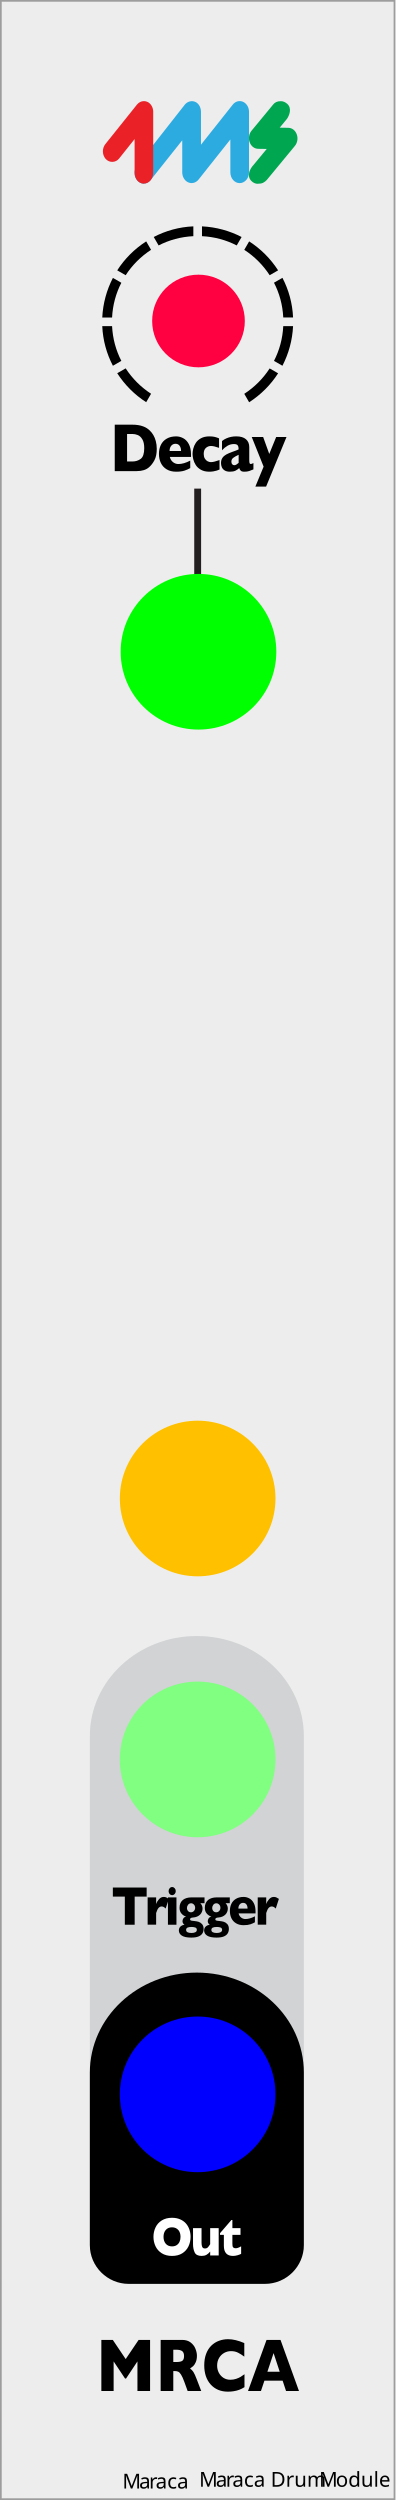
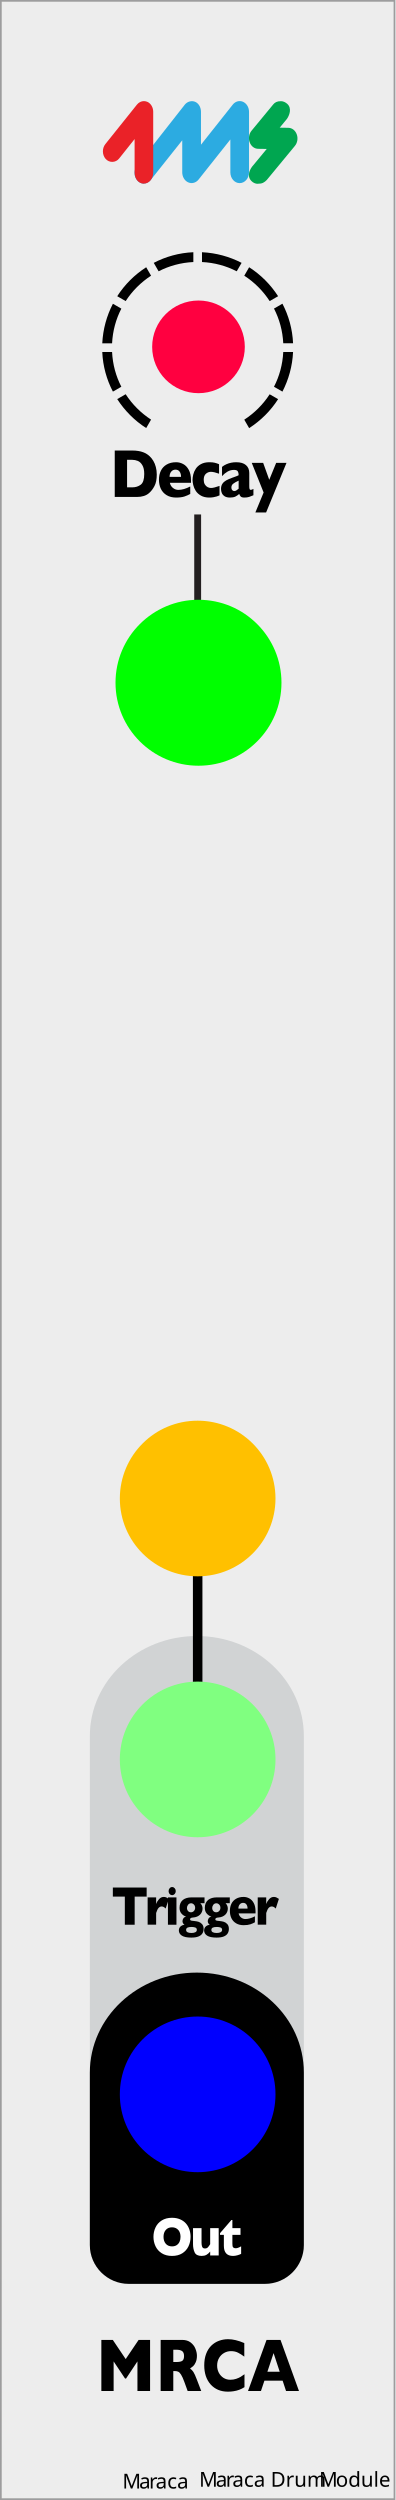
<svg xmlns="http://www.w3.org/2000/svg" width="20.32mm" height="128.5mm" viewBox="0 0 76.8 485.669" version="1.1" id="svg28">
  <defs id="defs2">
    <clipPath id="clippath">
      <rect x="14.9" y="32.98" width="27.8" height="25.62" style="fill:none" id="rect1" />
    </clipPath>
    <clipPath id="clippath-1">
      <rect x="14.9" y="32.98" width="27.8" height="25.62" style="fill:none" id="rect2" />
    </clipPath>
  </defs>
  <g id="faceplate" transform="scale(1.333341)">
    <g id="g3">
      <rect x="0.13" y="0.13" width="57.35" height="364" style="fill:#ededed" id="rect3" />
      <path d="M 57.35,0.25 V 364 H 0.25 V 0.25 h 57.1 M 57.6,0 H 0 v 364.25 h 57.6 z" style="fill:#9d9d9e" id="path3" />
    </g>
    <path d="m 44.27,252.938 c 0,-8.05 -6.98,-14.57 -15.59,-14.57 -8.61,0 -15.59,6.53 -15.59,14.57 v 54.4 c 0,0 0,0 0,0 v 19.77 c 0,3.11 2.55,5.65 5.67,5.65 H 38.6 c 3.12,0 5.67,-2.54 5.67,-5.65 v -19.77 c 0,0 0,0 0,0 v -54.39 z" style="fill:#d1d3d4" id="path4" />
    <path d="m 44.27,301.978 c 0,-8.05 -6.98,-14.57 -15.59,-14.57 -8.61,0 -15.59,6.53 -15.59,14.57 v 5.36 c 0,0 0,0 0,0 v 19.77 c 0,3.11 2.55,5.65 5.67,5.65 H 38.6 c 3.12,0 5.67,-2.54 5.67,-5.65 v -19.77 c 0,0 0,0 0,0 v -5.35 z" id="path5" />
    <path d="m 21.367,276.331 h -1.746 v 4.098 h -1.433 v -4.098 h -1.746 v -1.316 h 4.926 z m 3.228,0.336 -0.457,1.41 q -0.282,-0.305 -0.571,-0.305 -0.261,0 -0.454,0.203 -0.189,0.199 -0.364,0.742 v 1.711 h -1.238 v -3.977 h 1.238 v 0.961 q 0.117,-0.355 0.412,-0.691 0.296,-0.34 0.694,-0.34 0.21,0 0.364,0.07 0.158,0.07 0.375,0.215 z m 1.014,-1.133 q 0,0.246 -0.155,0.418 -0.155,0.172 -0.368,0.172 -0.144,0 -0.265,-0.078 -0.117,-0.078 -0.186,-0.211 -0.069,-0.137 -0.069,-0.301 0,-0.242 0.151,-0.418 0.151,-0.176 0.368,-0.176 0.213,0 0.368,0.176 0.155,0.176 0.155,0.418 z m 0.1,4.895 h -1.241 v -3.977 h 1.241 z m 4.091,-3.129 H 29.188 q 0.323,0.32 0.323,0.785 0,0.246 -0.093,0.473 -0.089,0.227 -0.268,0.402 -0.175,0.176 -0.437,0.289 -0.258,0.109 -0.591,0.133 -0.43,0.019 -0.43,0.262 0,0.094 0.055,0.137 0.055,0.043 0.172,0.066 0.12,0.019 0.402,0.047 0.32,0.031 0.595,0.109 0.275,0.078 0.512,0.328 0.237,0.25 0.237,0.715 0,0.371 -0.179,0.656 -0.175,0.285 -0.571,0.445 -0.395,0.16 -1.045,0.16 -0.935,0 -1.375,-0.285 -0.437,-0.285 -0.437,-0.762 0,-0.129 0.055,-0.297 0.058,-0.168 0.241,-0.324 0.186,-0.156 0.536,-0.211 -0.124,-0.051 -0.213,-0.195 -0.089,-0.148 -0.089,-0.309 0,-0.207 0.124,-0.41 0.127,-0.203 0.409,-0.262 -0.392,-0.117 -0.677,-0.441 -0.285,-0.324 -0.285,-0.84 0,-0.391 0.131,-0.684 0.134,-0.293 0.368,-0.477 0.234,-0.184 0.543,-0.27 0.309,-0.09 0.677,-0.09 h 1.922 z m -1.368,0.672 q 0,-0.301 -0.182,-0.48 -0.179,-0.184 -0.402,-0.184 -0.285,0 -0.45,0.219 -0.162,0.219 -0.162,0.461 0,0.168 0.069,0.312 0.072,0.145 0.199,0.234 0.131,0.086 0.309,0.086 0.268,0 0.443,-0.191 0.175,-0.191 0.175,-0.457 z m 0.247,3.199 q 0,-0.262 -0.247,-0.34 -0.244,-0.074 -0.505,-0.074 -0.43,0 -0.622,0.102 -0.189,0.105 -0.189,0.332 0,0.445 0.791,0.445 0.354,0 0.564,-0.117 0.21,-0.113 0.21,-0.348 z m 4.802,-3.871 H 32.87 q 0.323,0.32 0.323,0.785 0,0.246 -0.093,0.473 -0.089,0.227 -0.268,0.402 -0.175,0.176 -0.437,0.289 -0.258,0.109 -0.591,0.133 -0.43,0.019 -0.43,0.262 0,0.094 0.055,0.137 0.055,0.043 0.172,0.066 0.12,0.019 0.402,0.047 0.32,0.031 0.595,0.109 0.275,0.078 0.512,0.328 0.237,0.25 0.237,0.715 0,0.371 -0.179,0.656 -0.175,0.285 -0.571,0.445 -0.395,0.16 -1.045,0.16 -0.935,0 -1.375,-0.285 -0.437,-0.285 -0.437,-0.762 0,-0.129 0.055,-0.297 0.058,-0.168 0.241,-0.324 0.186,-0.156 0.536,-0.211 -0.124,-0.051 -0.213,-0.195 -0.089,-0.148 -0.089,-0.309 0,-0.207 0.124,-0.41 0.127,-0.203 0.409,-0.262 -0.392,-0.117 -0.677,-0.441 -0.285,-0.324 -0.285,-0.84 0,-0.391 0.131,-0.684 0.134,-0.293 0.368,-0.477 0.234,-0.184 0.543,-0.27 0.309,-0.09 0.677,-0.09 h 1.922 z m -1.368,0.672 q 0,-0.301 -0.182,-0.48 -0.179,-0.184 -0.402,-0.184 -0.285,0 -0.45,0.219 -0.162,0.219 -0.162,0.461 0,0.168 0.069,0.312 0.072,0.145 0.199,0.234 0.131,0.086 0.309,0.086 0.268,0 0.443,-0.191 0.175,-0.191 0.175,-0.457 z m 0.247,3.199 q 0,-0.262 -0.247,-0.34 -0.244,-0.074 -0.505,-0.074 -0.43,0 -0.622,0.102 -0.189,0.105 -0.189,0.332 0,0.445 0.791,0.445 0.354,0 0.564,-0.117 0.21,-0.113 0.21,-0.348 z m 4.871,-2.391 h -2.465 q 0.072,0.363 0.354,0.594 0.282,0.23 0.639,0.23 0.626,0 1.382,-0.398 v 0.871 q -0.272,0.16 -0.66,0.293 -0.385,0.129 -0.983,0.129 -0.646,0 -1.1,-0.273 -0.454,-0.273 -0.681,-0.742 -0.223,-0.469 -0.223,-1.062 0,-0.586 0.223,-1.047 0.227,-0.465 0.681,-0.727 0.454,-0.266 1.1,-0.266 0.426,0 0.822,0.211 0.399,0.207 0.653,0.684 0.258,0.473 0.258,1.223 z m -1.162,-0.695 q 0,-0.383 -0.168,-0.609 -0.165,-0.23 -0.478,-0.23 -0.309,0 -0.502,0.234 -0.189,0.23 -0.189,0.605 z m 4.565,-1.418 -0.457,1.41 q -0.282,-0.305 -0.571,-0.305 -0.261,0 -0.454,0.203 -0.189,0.199 -0.364,0.742 v 1.711 h -1.238 v -3.977 h 1.238 v 0.961 q 0.117,-0.355 0.412,-0.691 0.296,-0.34 0.694,-0.34 0.21,0 0.364,0.07 0.158,0.07 0.375,0.215 z" id="text5" style="font-weight:700;font-size:8px;font-family:GillSans-Bold, 'Gill Sans';letter-spacing:-0.04em;stroke-width:0.938" aria-label="Trigger" />
    <path d="m 27.766,325.907 q 0,0.758 -0.309,1.395 -0.306,0.637 -0.914,1.012 -0.608,0.375 -1.482,0.375 -0.883,0 -1.495,-0.391 -0.612,-0.391 -0.911,-1.027 -0.296,-0.637 -0.296,-1.363 0,-0.73 0.296,-1.363 0.296,-0.637 0.907,-1.023 0.615,-0.391 1.499,-0.391 0.66,0 1.176,0.223 0.519,0.223 0.853,0.605 0.333,0.379 0.505,0.887 0.172,0.504 0.172,1.062 z m -1.464,0 q 0,-0.305 -0.079,-0.555 -0.079,-0.254 -0.241,-0.438 -0.158,-0.188 -0.388,-0.289 -0.23,-0.105 -0.533,-0.105 -0.578,0 -0.907,0.383 -0.33,0.383 -0.33,1.004 0,0.621 0.33,1.008 0.333,0.383 0.907,0.383 0.395,0 0.674,-0.176 0.278,-0.18 0.423,-0.492 0.144,-0.316 0.144,-0.723 z m 5.562,2.711 h -1.241 v -0.566 q -0.261,0.32 -0.55,0.48 -0.285,0.156 -0.688,0.156 -0.794,0 -1.028,-0.523 -0.234,-0.527 -0.234,-1.188 v -2.336 h 1.241 v 2.148 q 0,0.324 0.093,0.57 0.096,0.242 0.412,0.242 0.272,0 0.43,-0.176 0.158,-0.176 0.323,-0.449 v -2.336 h 1.241 z m 3.269,-0.23 q -0.193,0.105 -0.533,0.203 -0.337,0.098 -0.646,0.098 -1.337,0 -1.337,-1.484 v -1.586 h -0.56 v -0.246 l 1.66,-1.922 h 0.141 v 1.191 h 1.183 v 0.977 h -1.183 v 1.273 q 0,0.223 0.024,0.359 0.024,0.137 0.134,0.23 0.113,0.09 0.34,0.09 0.296,0 0.777,-0.281 z" id="text6" style="font-weight:700;font-size:8px;font-family:GillSans-Bold, 'Gill Sans';letter-spacing:-0.04em;fill:#ffffff;stroke-width:0.938" aria-label="Out" />
-     <g id="pips_-_fewest" data-name="pips - fewest">
+     <g id="pips_-_fewest" data-name="pips - fewest" transform="translate(0,3.76815)">
      <g clip-path="url(#clippath)" id="g16">
        <g clip-path="url(#clippath-1)" id="g15">
          <path d="m 34.49,35.76 0.71,-1.23 c -1.74,-0.9 -3.7,-1.45 -5.77,-1.55 v 1.43 c 1.81,0.09 3.53,0.56 5.06,1.35" id="path6" />
          <path d="m 39.29,40.1 1.23,-0.71 C 39.43,37.7 37.99,36.25 36.3,35.17 l -0.71,1.23 c 1.48,0.96 2.74,2.22 3.7,3.7" id="path7" />
          <path d="M 22.01,36.4 21.3,35.17 c -1.69,1.09 -3.14,2.53 -4.22,4.22 l 1.23,0.71 c 0.96,-1.48 2.22,-2.74 3.7,-3.7" id="path8" />
          <path d="m 41.27,46.25 h 1.43 c -0.09,-2.07 -0.64,-4.03 -1.55,-5.77 l -1.23,0.71 c 0.79,1.53 1.26,3.24 1.35,5.06" id="path9" />
          <path d="m 28.17,34.41 v -1.43 c -2.07,0.09 -4.03,0.64 -5.77,1.55 l 0.71,1.23 c 1.53,-0.79 3.24,-1.26 5.06,-1.35" id="path10" />
          <path d="m 18.31,53.67 -1.23,0.71 c 1.09,1.69 2.53,3.14 4.22,4.22 l 0.71,-1.23 c -1.48,-0.96 -2.74,-2.22 -3.7,-3.7" id="path11" />
          <path d="m 35.59,57.38 0.71,1.23 c 1.69,-1.09 3.14,-2.53 4.22,-4.22 l -1.23,-0.71 c -0.96,1.48 -2.22,2.74 -3.7,3.7" id="path12" />
          <path d="m 41.27,47.52 c -0.09,1.81 -0.56,3.53 -1.35,5.06 l 1.23,0.71 c 0.9,-1.74 1.45,-3.7 1.55,-5.77 z" id="path13" />
          <path d="M 16.33,47.52 H 14.9 c 0.09,2.07 0.64,4.03 1.55,5.77 l 1.23,-0.71 c -0.79,-1.53 -1.26,-3.24 -1.35,-5.06" id="path14" />
          <path d="m 17.68,41.2 -1.23,-0.71 c -0.9,1.74 -1.45,3.7 -1.55,5.77 h 1.43 c 0.09,-1.81 0.56,-3.53 1.35,-5.06" id="path15" />
        </g>
      </g>
    </g>
-     <path d="m 7.808,-3.262 q 0,1.04 -0.381,1.67 Q 7.051,-0.962 6.538,-0.571 5.811,0 4.502,0 H 0.85 V -6.768 H 3.662 q 0.635,0 1.084,0.068 0.454,0.063 0.815,0.186 0.361,0.117 0.615,0.269 0.254,0.146 0.454,0.317 0.347,0.283 0.605,0.669 0.264,0.386 0.415,0.894 0.156,0.508 0.156,1.104 z m -2.075,-0.088 q 0,-0.825 -0.317,-1.284 -0.312,-0.464 -0.757,-0.62 -0.439,-0.156 -0.898,-0.156 H 2.891 v 4.009 h 0.869 q 0.801,0 1.387,-0.381 0.586,-0.381 0.586,-1.567 z m 7.745,1.289 H 9.976 q 0.103,0.454 0.503,0.742 0.4,0.288 0.908,0.288 0.889,0 1.963,-0.498 v 1.089 q -0.386,0.2 -0.938,0.366 -0.547,0.161 -1.396,0.161 -0.918,0 -1.563,-0.342 Q 8.809,-0.596 8.487,-1.182 8.169,-1.768 8.169,-2.51 q 0,-0.732 0.317,-1.309 0.322,-0.581 0.967,-0.908 0.645,-0.332 1.563,-0.332 0.605,0 1.167,0.264 0.566,0.259 0.928,0.854 0.366,0.591 0.366,1.528 z m -1.65,-0.869 q 0,-0.479 -0.239,-0.762 -0.234,-0.288 -0.679,-0.288 -0.439,0 -0.713,0.293 -0.269,0.288 -0.269,0.757 z m 6.372,2.7 q -0.22,0.083 -0.464,0.156 -0.244,0.068 -0.552,0.112 -0.303,0.049 -0.664,0.049 -0.815,0 -1.382,-0.273 Q 14.576,-0.464 14.268,-0.879 13.966,-1.299 13.848,-1.733 13.731,-2.168 13.731,-2.5 q 0,-0.332 0.117,-0.767 0.122,-0.435 0.42,-0.84 0.298,-0.405 0.859,-0.679 0.566,-0.273 1.392,-0.273 0.552,0 0.898,0.078 0.347,0.078 0.703,0.21 v 1.382 q -0.859,-0.273 -1.343,-0.273 -0.469,0 -0.835,0.283 -0.361,0.283 -0.361,0.879 0,0.396 0.181,0.669 0.181,0.269 0.459,0.396 0.278,0.127 0.557,0.127 0.264,0 0.601,-0.078 0.337,-0.078 0.82,-0.225 z m 5.611,-0.02 q -0.386,0.151 -0.713,0.244 -0.327,0.093 -0.786,0.093 -0.435,0 -0.605,-0.151 -0.171,-0.156 -0.244,-0.376 -0.283,0.229 -0.63,0.381 -0.347,0.146 -0.908,0.146 -0.542,0 -0.879,-0.186 -0.332,-0.19 -0.469,-0.474 -0.132,-0.288 -0.132,-0.591 0,-0.459 0.229,-0.757 0.234,-0.303 0.625,-0.493 0.391,-0.19 1.035,-0.396 0.366,-0.117 0.552,-0.176 0.19,-0.063 0.283,-0.098 0.093,-0.034 0.195,-0.088 0,-0.361 -0.146,-0.566 -0.146,-0.205 -0.635,-0.205 -0.576,0 -1.069,0.254 -0.493,0.254 -0.903,0.654 v -1.348 q 0.327,-0.234 0.708,-0.381 0.381,-0.151 0.796,-0.225 0.415,-0.073 0.84,-0.073 1.079,0 1.621,0.42 0.547,0.415 0.547,1.147 v 1.919 q 0,0.273 0.049,0.41 0.054,0.132 0.19,0.132 0.166,0 0.449,-0.142 z M 21.363,-1.201 v -1.177 q -0.625,0.254 -0.913,0.459 -0.288,0.2 -0.288,0.547 0,0.249 0.142,0.381 0.146,0.132 0.337,0.132 0.181,0 0.356,-0.098 0.181,-0.103 0.366,-0.244 z m 7.925,-3.77 -3.379,7.231 h -1.777 l 1.367,-2.91 -1.968,-4.321 h 1.89 L 26.432,-2.5 27.58,-4.971 Z" id="text16" style="font-weight:700;font-size:10px;font-family:GillSans-Bold, 'Gill Sans';letter-spacing:-0.04em" transform="matrix(0.88,0,0,1,15.97,68.64)" aria-label="Decay" />
+     <path d="m 22.841,69.145 q 0,1.04 -0.335,1.67 -0.331,0.63 -0.782,1.021 -0.64,0.571 -1.792,0.571 h -3.214 v -6.768 h 2.475 q 0.559,0 0.954,0.068 0.4,0.063 0.718,0.186 0.318,0.117 0.541,0.269 0.223,0.146 0.4,0.317 0.305,0.283 0.533,0.669 0.232,0.386 0.365,0.894 0.138,0.508 0.138,1.104 z m -1.826,-0.088 q 0,-0.825 -0.279,-1.284 -0.275,-0.464 -0.666,-0.62 -0.387,-0.156 -0.791,-0.156 H 18.514 v 4.009 h 0.765 q 0.705,0 1.22,-0.381 0.516,-0.381 0.516,-1.567 z m 6.815,1.289 h -3.081 q 0.09,0.454 0.443,0.742 0.352,0.288 0.799,0.288 0.782,0 1.727,-0.498 v 1.089 q -0.339,0.2 -0.825,0.366 -0.481,0.161 -1.229,0.161 -0.808,0 -1.375,-0.342 -0.567,-0.342 -0.851,-0.928 -0.279,-0.586 -0.279,-1.328 0,-0.732 0.279,-1.309 0.284,-0.581 0.851,-0.908 0.567,-0.332 1.375,-0.332 0.533,0 1.027,0.264 0.498,0.259 0.816,0.854 0.322,0.591 0.322,1.528 z m -1.452,-0.869 q 0,-0.479 -0.211,-0.762 -0.206,-0.288 -0.597,-0.288 -0.387,0 -0.627,0.293 -0.236,0.288 -0.236,0.757 z m 5.608,2.7 q -0.193,0.083 -0.408,0.156 -0.215,0.068 -0.486,0.112 -0.266,0.049 -0.584,0.049 -0.718,0 -1.216,-0.273 Q 28.797,71.942 28.526,71.527 28.26,71.107 28.157,70.673 28.053,70.238 28.053,69.906 q 0,-0.332 0.103,-0.767 0.107,-0.435 0.37,-0.84 0.262,-0.405 0.756,-0.679 0.498,-0.273 1.225,-0.273 0.486,0 0.791,0.078 0.305,0.078 0.619,0.21 v 1.382 q -0.756,-0.273 -1.182,-0.273 -0.412,0 -0.735,0.283 -0.318,0.283 -0.318,0.879 0,0.396 0.159,0.669 0.159,0.269 0.404,0.396 0.245,0.127 0.49,0.127 0.232,0 0.529,-0.078 0.296,-0.078 0.722,-0.225 z m 4.937,-0.02 q -0.339,0.151 -0.627,0.244 -0.288,0.093 -0.692,0.093 -0.382,0 -0.533,-0.151 -0.15,-0.156 -0.215,-0.376 -0.249,0.229 -0.554,0.381 -0.305,0.146 -0.799,0.146 -0.477,0 -0.773,-0.186 -0.292,-0.19 -0.412,-0.474 -0.116,-0.288 -0.116,-0.591 0,-0.459 0.202,-0.757 0.206,-0.303 0.55,-0.493 0.344,-0.19 0.911,-0.396 0.322,-0.117 0.486,-0.176 0.168,-0.063 0.249,-0.098 0.082,-0.034 0.172,-0.088 0,-0.361 -0.129,-0.566 -0.129,-0.205 -0.559,-0.205 -0.507,0 -0.941,0.254 -0.434,0.254 -0.795,0.654 V 68.026 q 0.288,-0.234 0.623,-0.381 0.335,-0.151 0.7,-0.225 0.365,-0.073 0.739,-0.073 0.95,0 1.427,0.42 0.481,0.415 0.481,1.147 v 1.919 q 0,0.273 0.043,0.41 0.047,0.132 0.168,0.132 0.146,0 0.395,-0.142 z m -2.153,-0.952 v -1.177 q -0.55,0.254 -0.804,0.459 -0.254,0.2 -0.254,0.547 0,0.249 0.125,0.381 0.129,0.132 0.296,0.132 0.159,0 0.314,-0.098 0.159,-0.103 0.322,-0.244 z M 41.744,67.436 38.771,74.667 H 37.207 l 1.203,-2.91 -1.732,-4.321 h 1.663 l 0.889,2.471 1.01,-2.471 z" id="text16" style="font-weight:700;font-size:10px;font-family:GillSans-Bold, 'Gill Sans';letter-spacing:-0.04em;stroke-width:0.938" aria-label="Decay" />
    <path d="m 21.866,348.368 h -1.841 v -4.313 l -1.66,2.498 h -0.145 l -1.665,-2.498 v 4.313 h -1.788 v -7.444 h 1.669 l 1.876,2.793 1.885,-2.793 h 1.669 z m 7.452,0 h -1.978 l -0.48,-1.321 q -0.264,-0.725 -0.476,-1.058 -0.211,-0.338 -0.414,-0.43 -0.198,-0.097 -0.515,-0.097 h -0.207 v 2.906 h -1.841 v -7.444 h 3.131 q 0.758,0 1.242,0.376 0.484,0.376 0.696,0.913 0.216,0.537 0.216,1.021 0,0.564 -0.181,0.956 -0.176,0.387 -0.374,0.564 -0.198,0.177 -0.445,0.338 0.295,0.209 0.484,0.5 0.194,0.285 0.524,1.16 z m -2.502,-5.092 q 0,-0.516 -0.277,-0.72 -0.277,-0.204 -0.903,-0.204 h -0.388 v 1.794 h 0.396 q 0.674,0 0.92,-0.177 0.251,-0.183 0.251,-0.693 z m 8.804,4.533 q -0.379,0.242 -0.775,0.387 -0.396,0.145 -0.802,0.204 -0.401,0.065 -0.832,0.065 -0.797,0 -1.431,-0.269 -0.63,-0.269 -1.097,-0.79 -0.462,-0.526 -0.696,-1.225 -0.229,-0.704 -0.229,-1.542 0,-0.961 0.273,-1.681 0.273,-0.725 0.762,-1.203 0.493,-0.478 1.119,-0.704 0.63,-0.231 1.326,-0.231 1.039,0 2.356,0.564 v 1.977 q -0.454,-0.344 -0.898,-0.569 -0.44,-0.231 -1.039,-0.231 -0.533,0 -0.995,0.258 -0.462,0.258 -0.744,0.736 -0.282,0.478 -0.282,1.117 0,0.564 0.247,1.037 0.247,0.467 0.683,0.747 0.44,0.274 0.991,0.274 0.445,0 0.841,-0.129 0.396,-0.134 0.665,-0.295 0.273,-0.161 0.559,-0.381 z m 7.941,0.559 h -1.885 l -0.498,-1.509 h -2.651 l -0.506,1.509 h -1.885 l 2.7,-7.444 h 2.035 z m -2.806,-2.804 -0.894,-2.718 -0.903,2.718 z" id="text17" style="font-weight:700;font-size:11px;font-family:GillSans-Bold, 'Gill Sans';stroke-width:0.906" aria-label="MRCA" />
-     <line x1="28.8" y1="71.19" x2="28.8" y2="92.19" style="fill:#ffffff;stroke:#231f20;stroke-miterlimit:10" id="line17" />
+     <line x1="28.8" y1="74.956" x2="28.8" y2="95.956" style="fill:#ffffff;stroke:#231f20;stroke-miterlimit:10" id="line17" />
    <g id="g19" transform="translate(0.3621544,8.691705)">
      <path d="m 20.6,18.07 c -0.37,0 -0.71,-0.17 -0.97,-0.47 -0.51,-0.6 -0.52,-1.54 -0.04,-2.16 l 6.97,-8.88 c 0.38,-0.48 1.05,-0.65 1.57,-0.39 0.5,0.25 0.79,0.82 0.79,1.45 v 4.77 l 4.64,-5.85 c 0.38,-0.48 1.01,-0.64 1.53,-0.38 0.5,0.25 0.83,0.81 0.83,1.44 v 8.82 c 0,0.86 -0.61,1.57 -1.36,1.57 -0.75,0 -1.36,-0.7 -1.36,-1.57 v -4.79 l -4.64,5.85 c -0.38,0.48 -1.01,0.64 -1.54,0.38 -0.5,-0.24 -0.83,-0.81 -0.83,-1.44 v -4.67 l -4.61,5.8 c -0.26,0.32 -0.62,0.51 -1,0.51 v 0 z" style="fill:#2cabe1" id="path17" />
      <path d="m 20.6,18.07 c -0.75,0 -1.35,-0.7 -1.35,-1.57 v -4.93 l -2.26,2.84 c -0.5,0.63 -1.44,0.65 -1.97,0.04 -0.51,-0.6 -0.52,-1.53 -0.03,-2.15 L 19.6,6.54 c 0.26,-0.32 0.63,-0.5 1,-0.5 0.18,0 0.37,0.04 0.54,0.12 0.5,0.25 0.82,0.81 0.82,1.44 v 8.89 c 0,0.86 -0.61,1.57 -1.36,1.57 v 0 z" style="fill:#ea2228" id="path18" />
      <path d="m 37.2,18.09 v 0 c -0.35,0 -0.68,-0.15 -0.94,-0.42 -0.76,-0.78 -0.14,-1.84 0.29,-2.3 l 1.95,-2.36 -1.26,-0.02 c -0.56,-0.01 -1.04,-0.4 -1.24,-1 -0.19,-0.56 -0.07,-1.21 0.29,-1.64 L 39.45,6.52 C 39.68,6.24 40,6.04 40.58,6.05 c 0.33,0 0.67,0.17 0.92,0.4 0.71,0.66 0.29,1.7 -0.07,2.2 l -1.04,1.26 1.26,0.02 c 0.56,0.01 1.04,0.4 1.24,1 0.19,0.56 0.07,1.21 -0.29,1.64 l -4.1,4.97 c -0.35,0.35 -0.65,0.55 -1.3,0.54 v 0 z" style="fill:#00a650" id="path19" />
    </g>
+     <path style="fill:none;stroke:#000000;stroke-width:1.85;stroke-dasharray:none;stroke-opacity:1" d="m 38.4,290.853 v 55.328" id="path24" transform="scale(0.749996)" />
  </g>
  <g id="components">
    <circle id="Out" cx="38.4" cy="406.867" r="15.12" style="fill:#0000ff;stroke-width:1.333" data-name="Audio Out" />
    <circle id="Trigger" cx="38.4" cy="341.8" r="15.12" style="fill:#80ff80;stroke-width:1.333" data-name="Trigger In" />
-     <circle id="Decay_CV" data-name="Decay CV In" cx="38.56" cy="126.614" r="15.12" style="fill:#00ff00;stroke-width:1.333" />
-     <circle id="Decay!2!20!ms" cx="38.56" cy="62.36" r="9" style="fill:#ff0040;stroke-width:1.333" />
+     <circle id="Decay_CV" data-name="Decay CV In" cx="38.56" cy="132.635" r="16.12" style="fill:#00ff00;stroke-width:1.422" />
+     <circle id="Decay!2!20!ms" cx="38.56" cy="67.382" r="9" style="fill:#ff0040;stroke-width:1.333" />
    <text id="slug" style="font-size:4px;font-family:MyriadPro-Regular, 'Myriad Pro';fill:#010101;stroke-width:1.333" x="23.779" y="483.436">
      <tspan x="23.779" y="483.436" style="letter-spacing:0em;stroke-width:1.333" id="tspan19">M</tspan>
      <tspan x="27.019" y="483.436" id="tspan20" style="stroke-width:1.333">a</tspan>
      <tspan x="28.952" y="483.436" style="letter-spacing:0em;stroke-width:1.333" id="tspan21">r</tspan>
      <tspan x="30.232" y="483.436" id="tspan22" style="stroke-width:1.333">aca</tspan>
    </text>
    <text id="modulename" style="font-size:4px;font-family:MyriadPro-Regular, 'Myriad Pro';fill:#010101;stroke-width:1.333" x="38.678" y="483.093">
      <tspan x="38.678" y="483.093" style="letter-spacing:0em;stroke-width:1.333" id="tspan23">M</tspan>
      <tspan x="41.918" y="483.093" id="tspan24" style="stroke-width:1.333">a</tspan>
      <tspan x="43.852" y="483.093" style="letter-spacing:0em;stroke-width:1.333" id="tspan25">r</tspan>
      <tspan x="45.132" y="483.093" id="tspan26" style="stroke-width:1.333">aca Drum</tspan>
      <tspan x="61.985" y="483.093" style="letter-spacing:0em;stroke-width:1.333" id="tspan27">M</tspan>
      <tspan x="65.225" y="483.093" style="letter-spacing:0em;stroke-width:1.333" id="tspan28">odule</tspan>
    </text>
    <circle style="fill:#ffc000;stroke:none;stroke-width:1.061" id="pushButton" cx="38.4" cy="291.111" r="15.118" />
  </g>
</svg>
